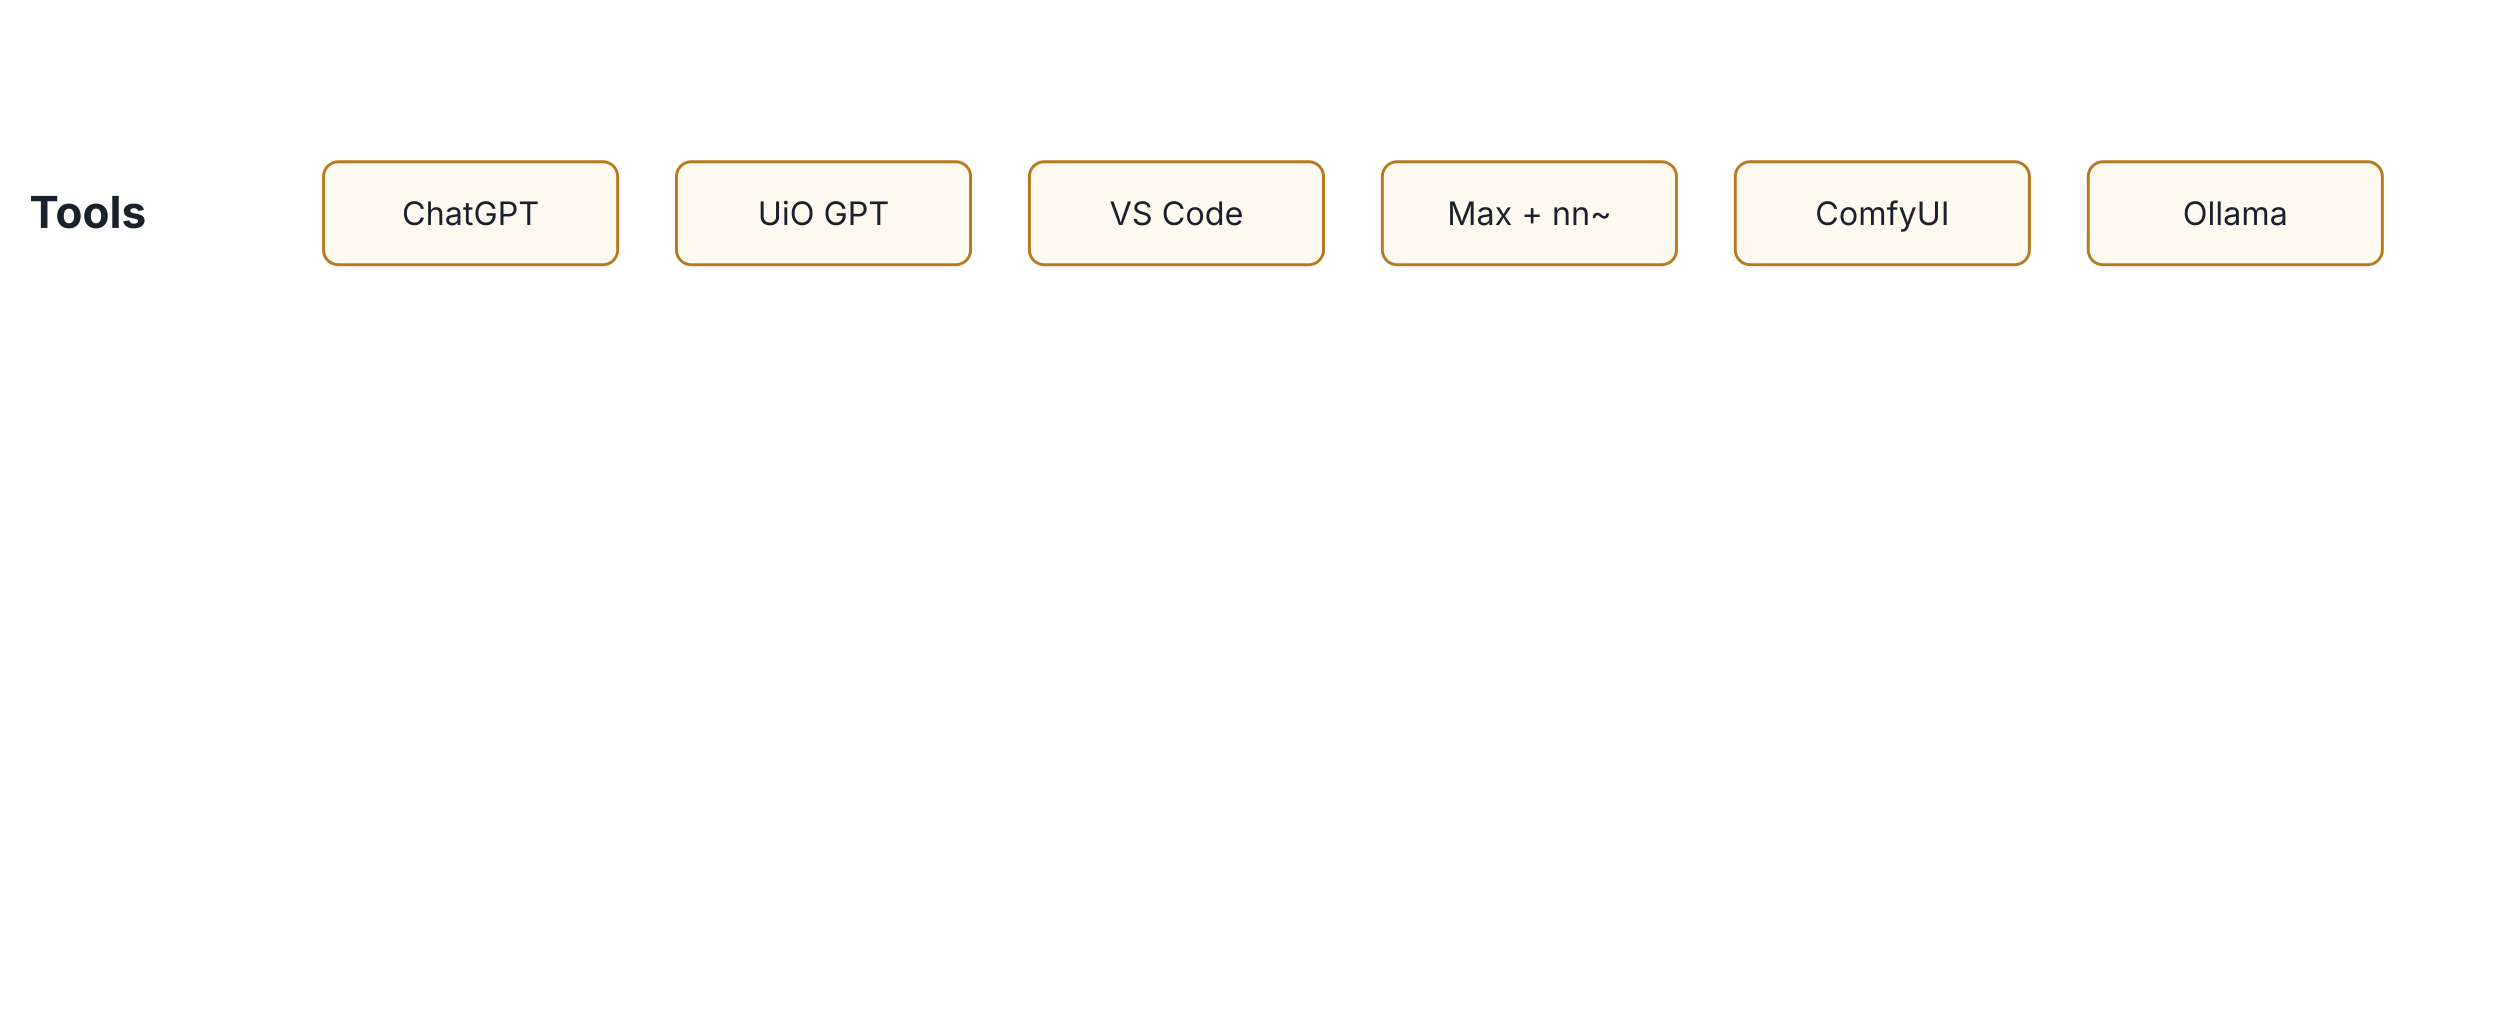
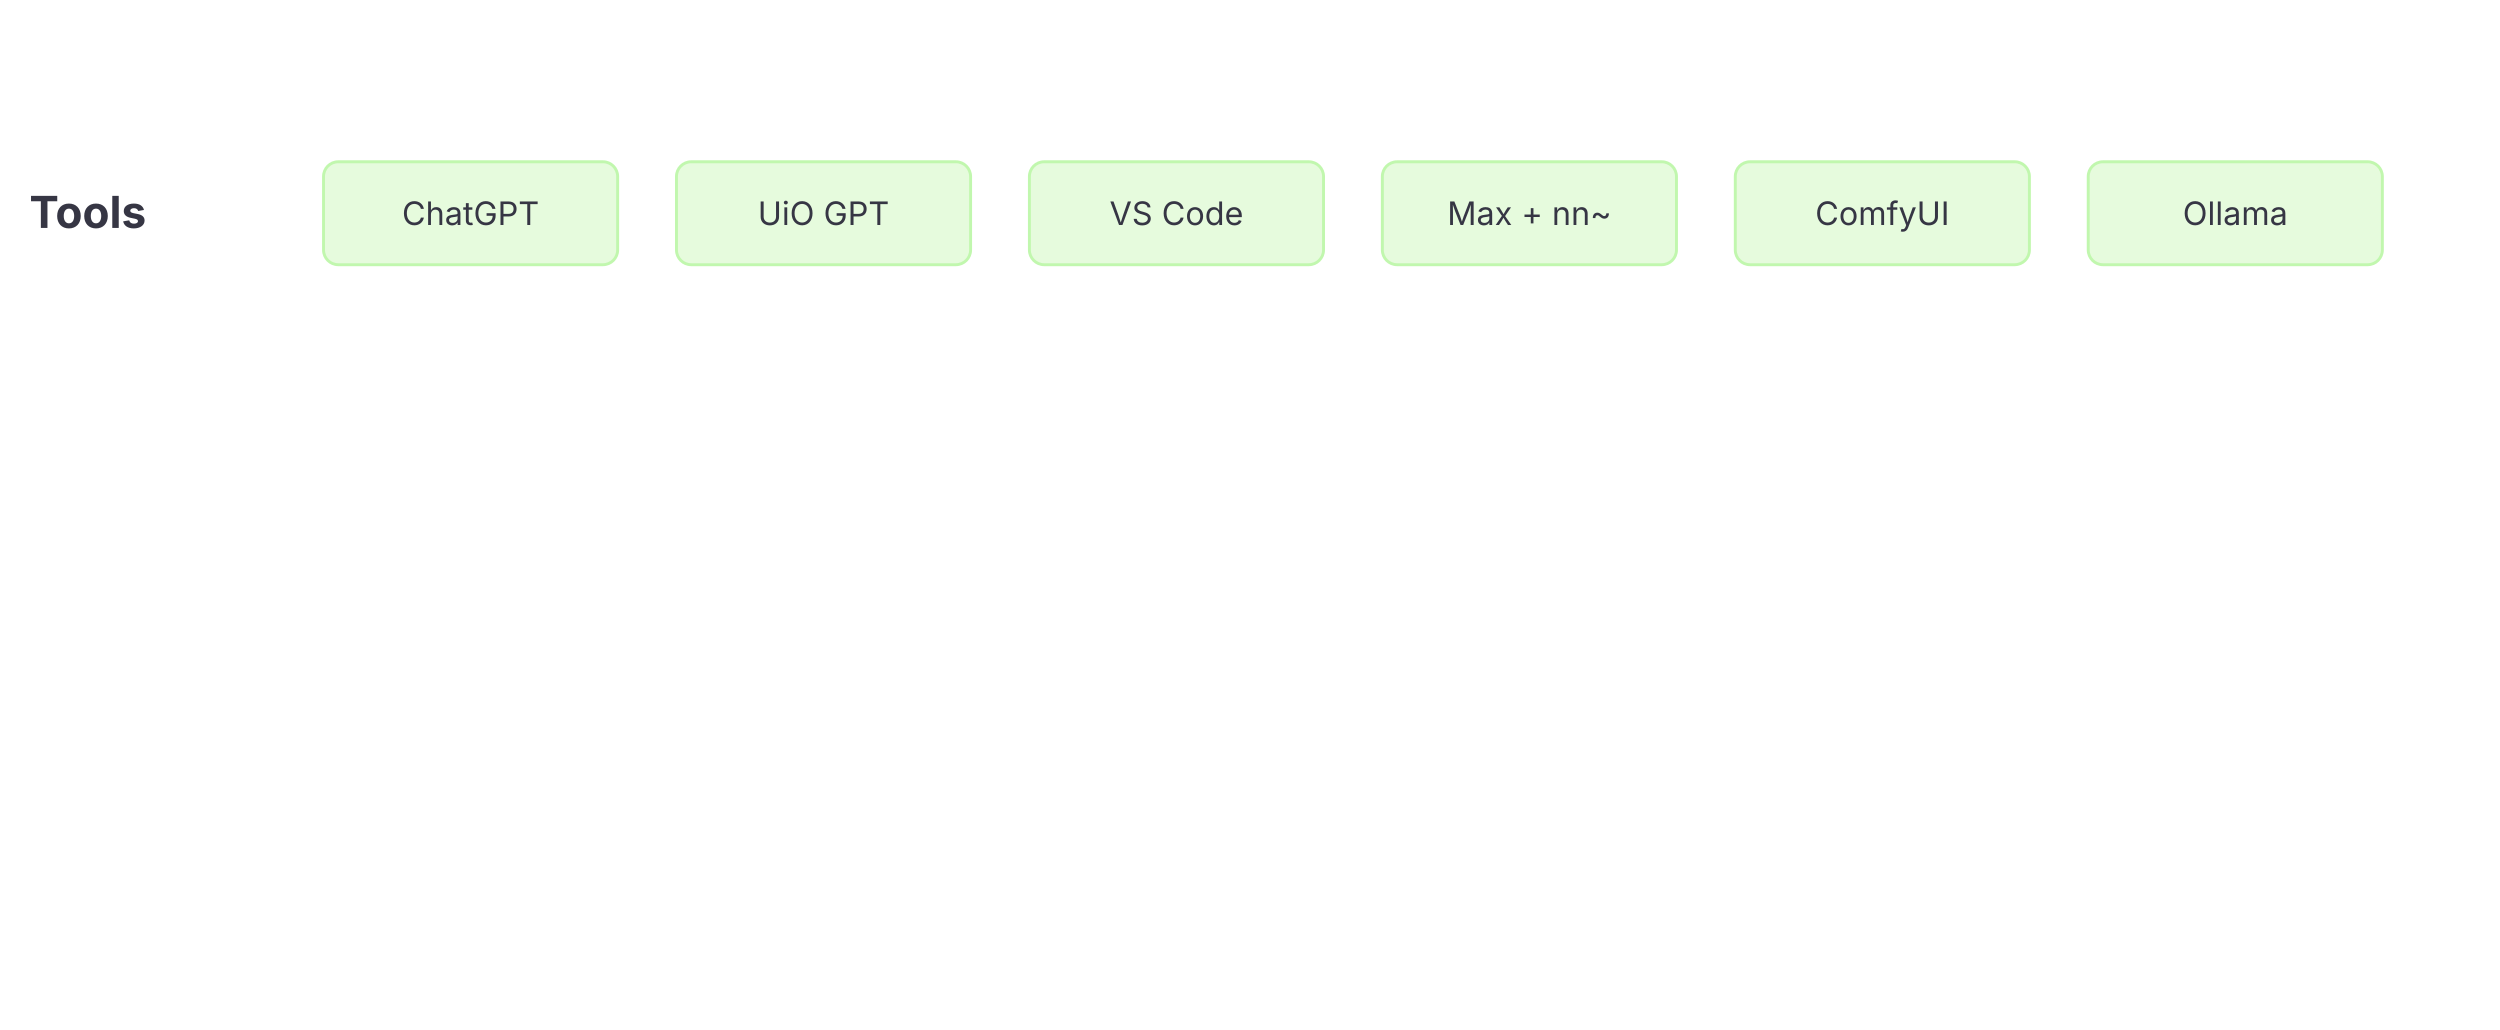
<svg xmlns="http://www.w3.org/2000/svg" viewBox="0 0 1700 700" font-family="Inter, Helvetica Neue, Helvetica, Arial, sans-serif">
  <defs />
-   <text x="20" y="155.0" text-anchor="start" font-size="30" fill="#1a202c" font-weight="bold">Tools</text>
-   <rect x="220.0" y="110" width="200" height="70" rx="10" fill="#fffaf0" stroke="#b7791f" stroke-width="2" />
-   <text x="320.0" y="153.0" text-anchor="middle" font-size="22" fill="#1a202c" font-weight="normal">ChatGPT</text>
-   <rect x="460.0" y="110" width="200" height="70" rx="10" fill="#fffaf0" stroke="#b7791f" stroke-width="2" />
-   <text x="560.0" y="153.0" text-anchor="middle" font-size="22" fill="#1a202c" font-weight="normal">UiO GPT</text>
-   <rect x="700.0" y="110" width="200" height="70" rx="10" fill="#fffaf0" stroke="#b7791f" stroke-width="2" />
-   <text x="800.0" y="153.0" text-anchor="middle" font-size="22" fill="#1a202c" font-weight="normal">VS Code</text>
-   <rect x="940.0" y="110" width="200" height="70" rx="10" fill="#fffaf0" stroke="#b7791f" stroke-width="2" />
-   <text x="1040.0" y="153.0" text-anchor="middle" font-size="22" fill="#1a202c" font-weight="normal">Max + nn~</text>
-   <rect x="1180.0" y="110" width="200" height="70" rx="10" fill="#fffaf0" stroke="#b7791f" stroke-width="2" />
-   <text x="1280.0" y="153.0" text-anchor="middle" font-size="22" fill="#1a202c" font-weight="normal">ComfyUI</text>
-   <rect x="1420.0" y="110" width="200" height="70" rx="10" fill="#fffaf0" stroke="#b7791f" stroke-width="2" />
-   <text x="1520.0" y="153.0" text-anchor="middle" font-size="22" fill="#1a202c" font-weight="normal">Ollama</text>
+   <text x="20" y="155.0" text-anchor="start" font-size="30" fill="#363644" font-weight="bold">Tools</text>
+   <rect x="220.0" y="110" width="200" height="70" rx="10" fill="#e6fbdd" stroke="#C1F7AE" stroke-width="2" />
+   <text x="320.0" y="153.0" text-anchor="middle" font-size="22" fill="#363644" font-weight="normal">ChatGPT</text>
+   <rect x="460.0" y="110" width="200" height="70" rx="10" fill="#e6fbdd" stroke="#C1F7AE" stroke-width="2" />
+   <text x="560.0" y="153.0" text-anchor="middle" font-size="22" fill="#363644" font-weight="normal">UiO GPT</text>
+   <rect x="700.0" y="110" width="200" height="70" rx="10" fill="#e6fbdd" stroke="#C1F7AE" stroke-width="2" />
+   <text x="800.0" y="153.0" text-anchor="middle" font-size="22" fill="#363644" font-weight="normal">VS Code</text>
+   <rect x="940.0" y="110" width="200" height="70" rx="10" fill="#e6fbdd" stroke="#C1F7AE" stroke-width="2" />
+   <text x="1040.0" y="153.0" text-anchor="middle" font-size="22" fill="#363644" font-weight="normal">Max + nn~</text>
+   <rect x="1180.0" y="110" width="200" height="70" rx="10" fill="#e6fbdd" stroke="#C1F7AE" stroke-width="2" />
+   <text x="1280.0" y="153.0" text-anchor="middle" font-size="22" fill="#363644" font-weight="normal">ComfyUI</text>
+   <rect x="1420.0" y="110" width="200" height="70" rx="10" fill="#e6fbdd" stroke="#C1F7AE" stroke-width="2" />
+   <text x="1520.0" y="153.0" text-anchor="middle" font-size="22" fill="#363644" font-weight="normal">Ollama</text>
</svg>
